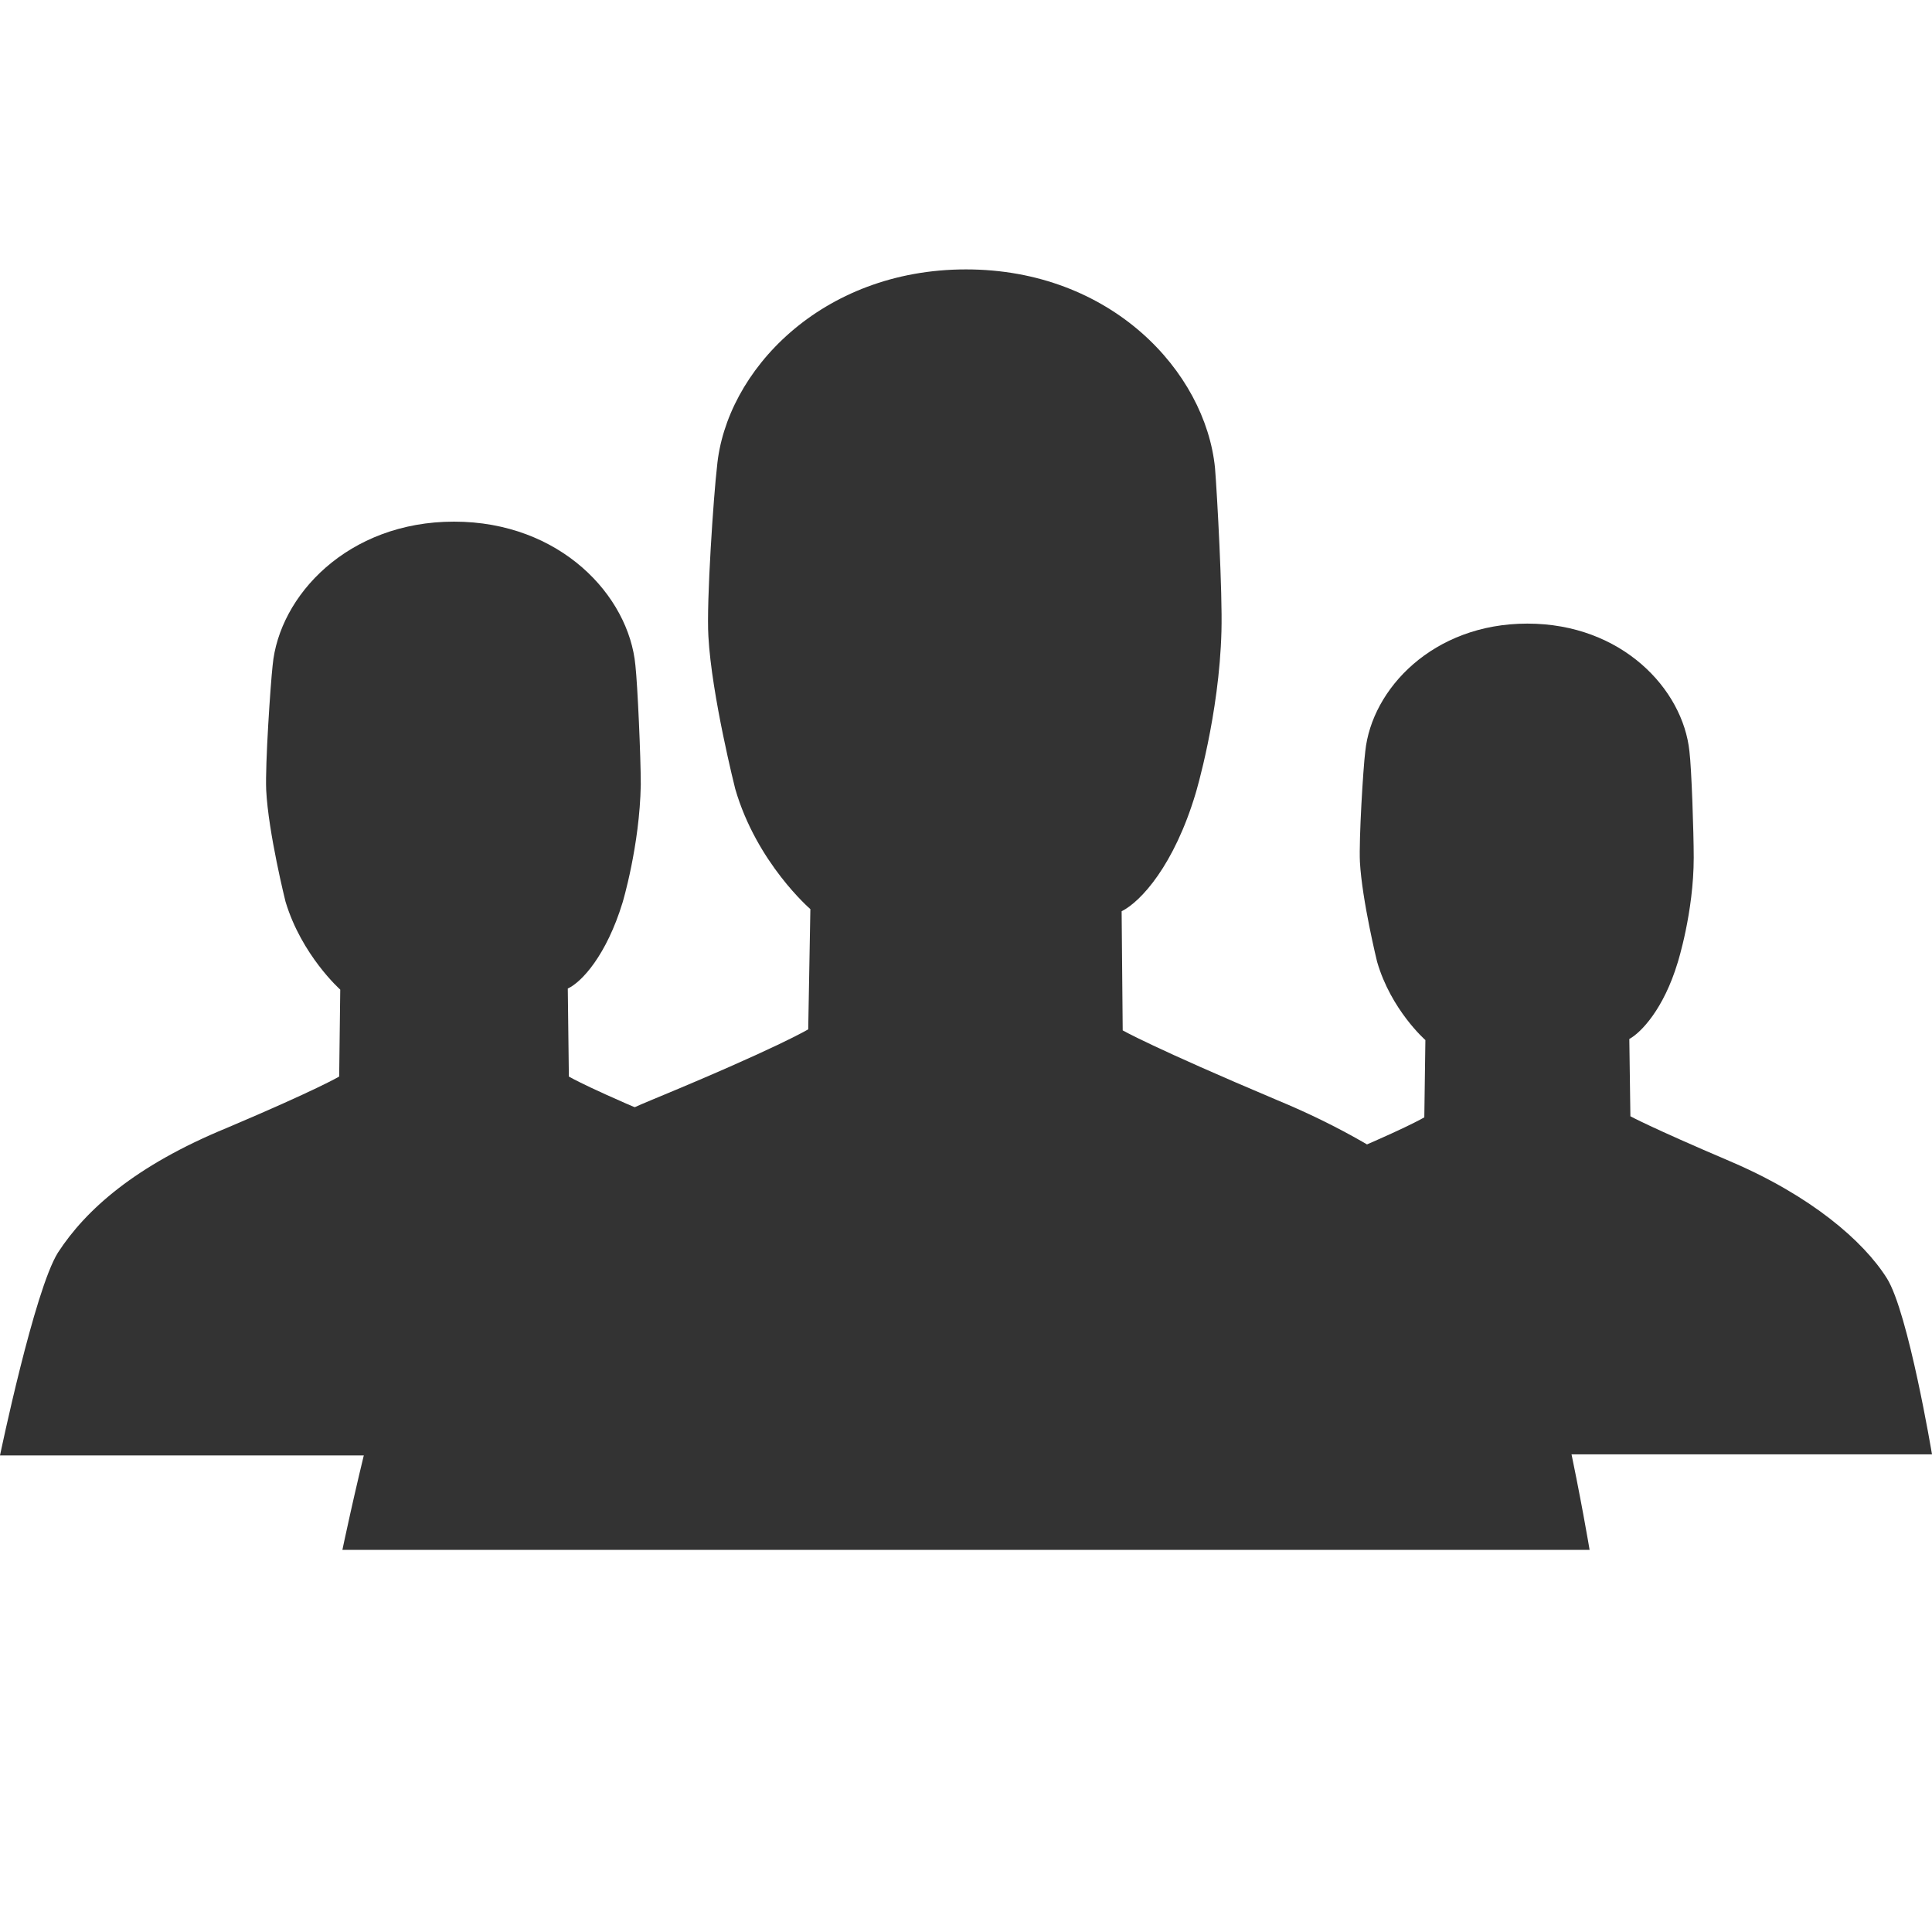
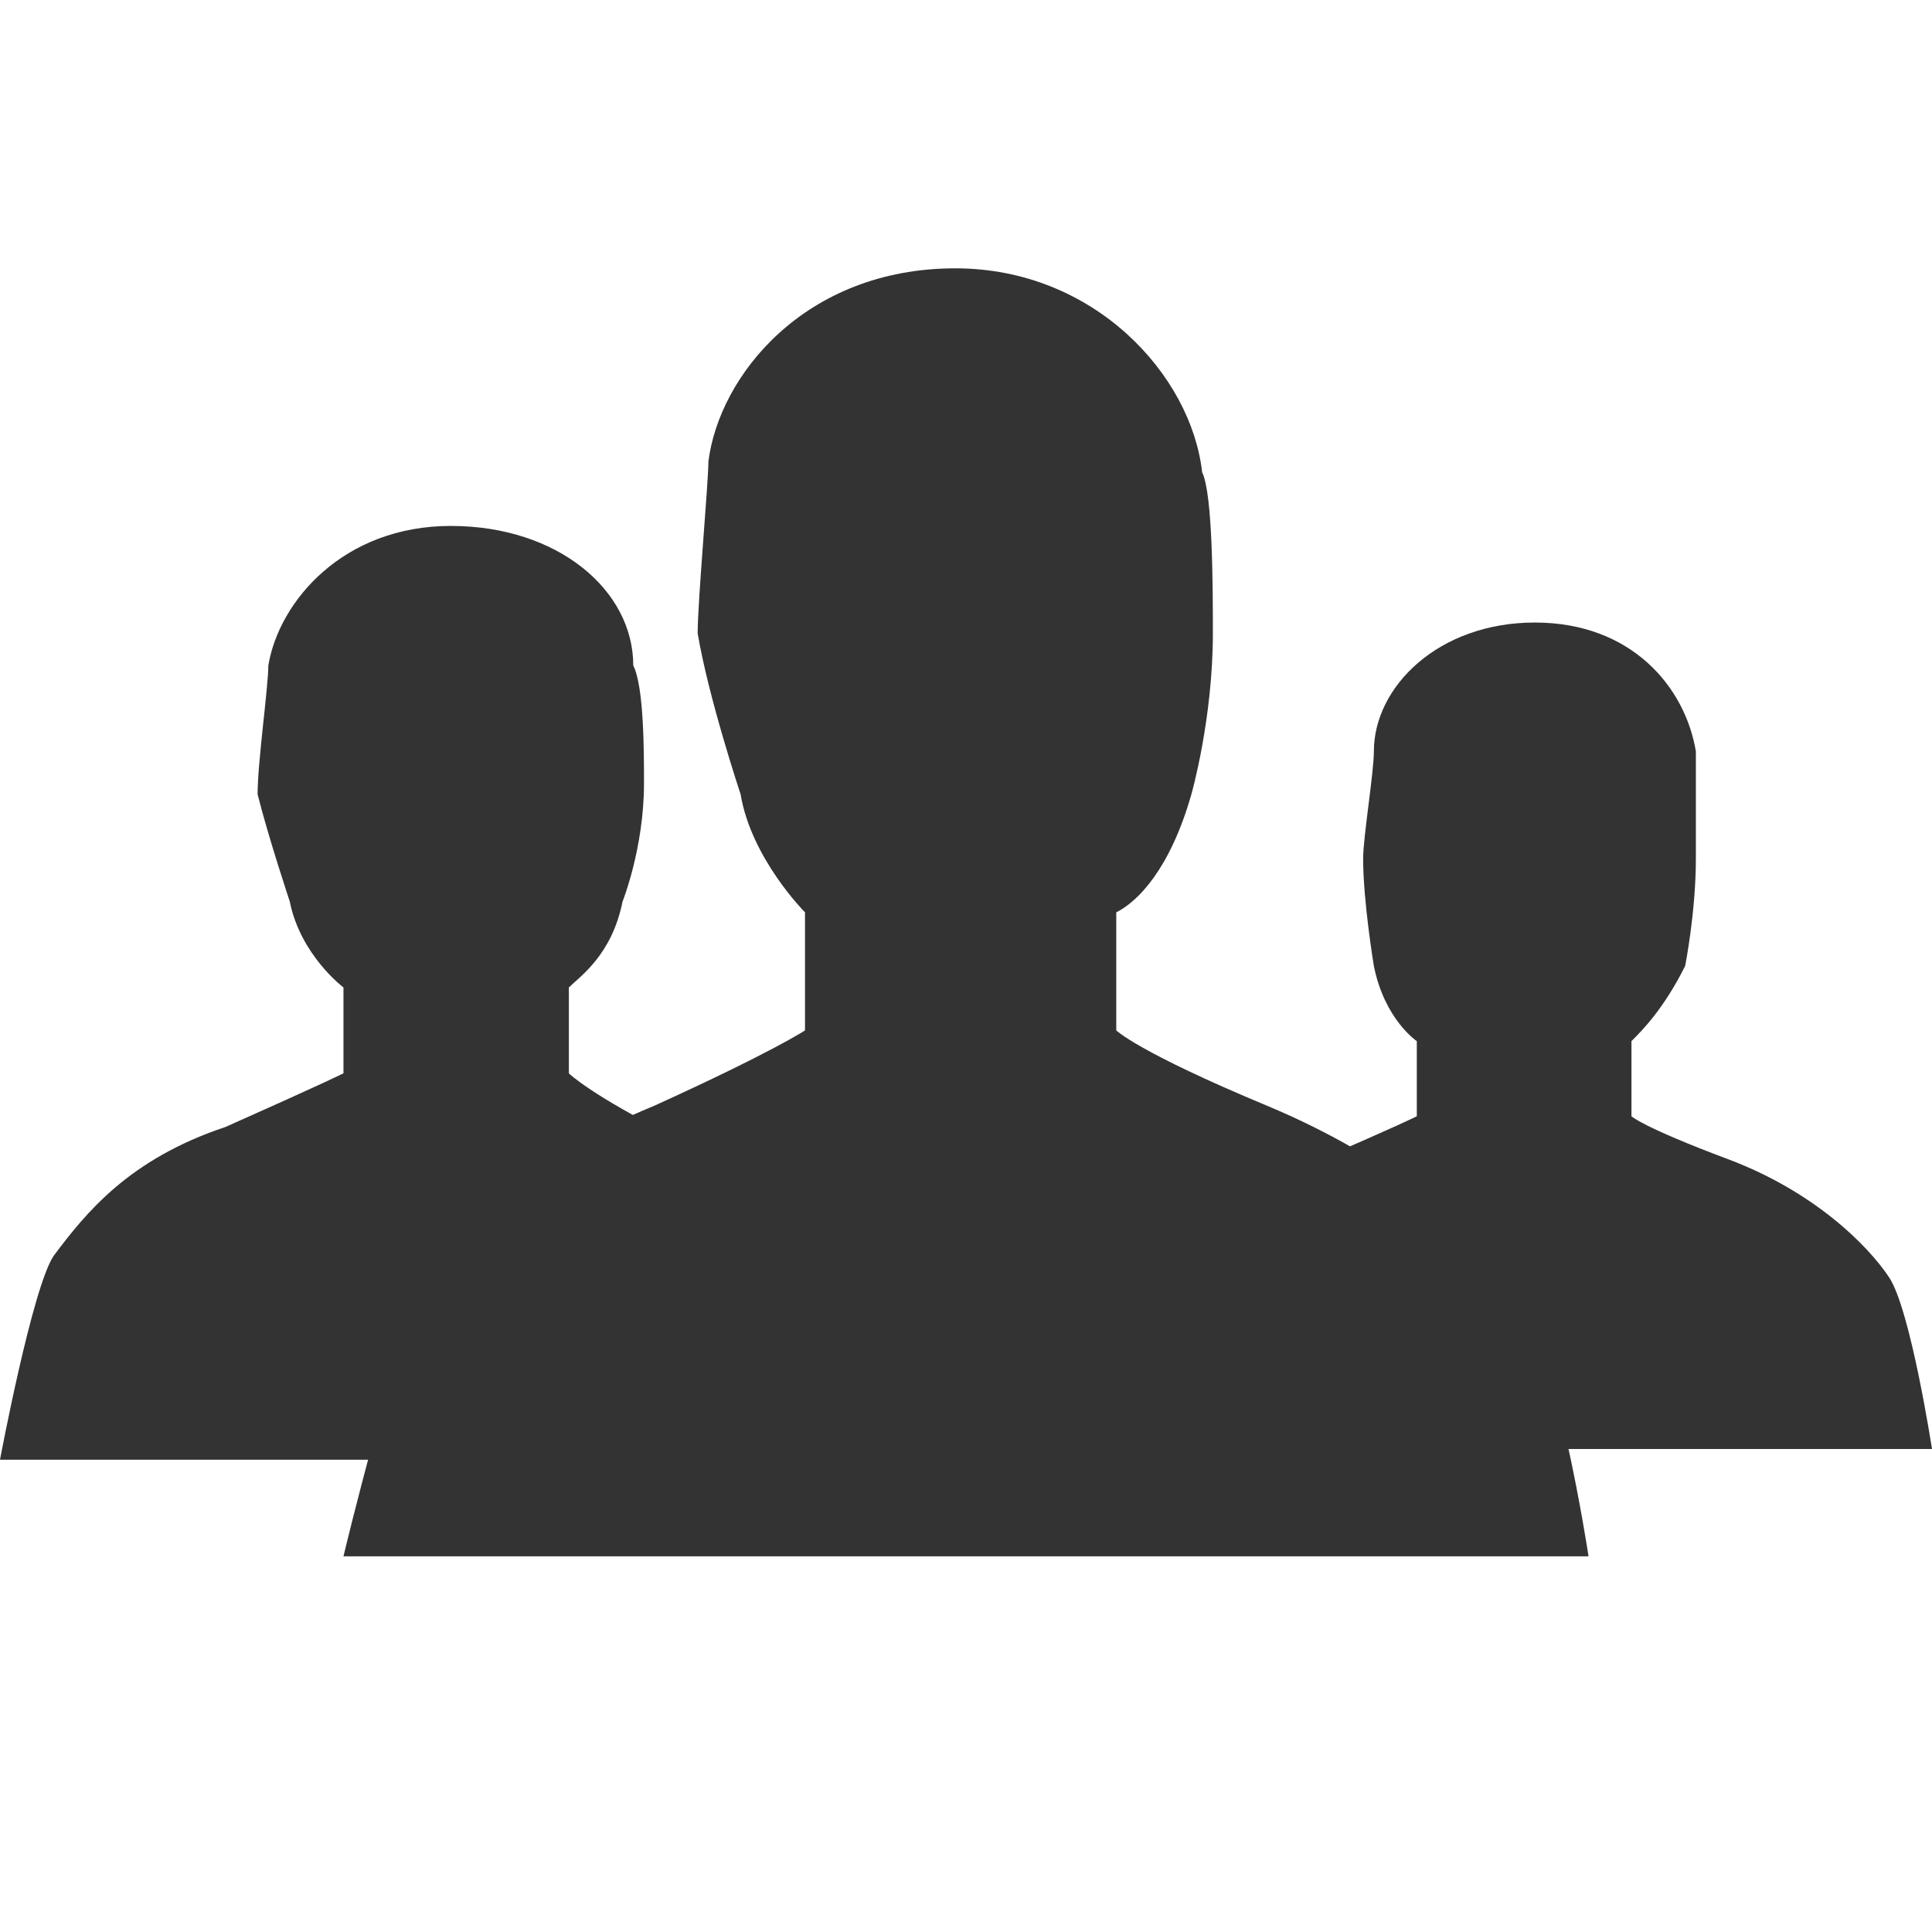
<svg xmlns="http://www.w3.org/2000/svg" version="1.1" id="Calque_1" x="0px" y="0px" width="18px" height="18px" viewBox="0 0 18 18" enable-background="new 0 0 18 18" xml:space="preserve">
  <g>
-     <path fill="#333333" d="M6.85,7.35c0.2,0.69,0.7,1.12,0.7,1.12L7.53,9.59c0,0-0.28,0.17-1.44,0.65c-1.16,0.48-1.8,1.04-2.15,1.59   c-0.31,0.49-0.75,2.61-0.75,2.61H9h5.81c0,0-0.34-2.04-0.65-2.52c-0.35-0.54-1.1-1.19-2.26-1.67c-1.16-0.49-1.44-0.65-1.44-0.65   l-0.01-1.11c0.18-0.09,0.49-0.43,0.69-1.1c0,0,0.22-0.73,0.24-1.51c0.01-0.36-0.04-1.27-0.06-1.52C11.23,3.46,10.35,2.51,9,2.51   c-1.35,0-2.24,0.95-2.32,1.84C6.65,4.6,6.58,5.61,6.6,5.93C6.63,6.48,6.85,7.35,6.85,7.35z" />
+     <path fill="#333333" d="M6.9,7.4C7,8,7.5,8.5,7.5,8.5l0,1.1c0,0-0.3,0.2-1.4,0.7c-1.2,0.5-1.8,1-2.1,1.6c-0.3,0.5-0.8,2.6-0.8,2.6   H9h5.8c0,0-0.3-2-0.7-2.5c-0.3-0.5-1.1-1.2-2.3-1.7c-1.2-0.5-1.4-0.7-1.4-0.7l0-1.1c0.2-0.1,0.5-0.4,0.7-1.1c0,0,0.2-0.7,0.2-1.5   c0-0.4,0-1.3-0.1-1.5c-0.1-0.9-1-1.9-2.3-1.9c-1.4,0-2.2,1-2.3,1.8c0,0.2-0.1,1.3-0.1,1.6C6.6,6.5,6.9,7.4,6.9,7.4z" />
  </g>
  <g>
-     <path fill="#333333" d="M12.83,8.96c0.13,0.45,0.45,0.73,0.45,0.73l-0.01,0.72c0,0-0.18,0.11-0.93,0.42   c-0.75,0.31-1.17,0.68-1.4,1.03c-0.2,0.32-0.49,1.69-0.49,1.69h3.77H18c0,0-0.22-1.32-0.42-1.64c-0.22-0.35-0.71-0.77-1.46-1.09   s-0.93-0.42-0.93-0.42l-0.01-0.72c0.11-0.06,0.32-0.28,0.45-0.71c0,0,0.15-0.47,0.15-0.98c0-0.23-0.02-0.83-0.04-0.99   c-0.06-0.58-0.63-1.19-1.51-1.19c-0.88,0-1.45,0.61-1.51,1.19c-0.02,0.16-0.06,0.82-0.05,1.03C12.69,8.39,12.83,8.96,12.83,8.96z" />
+     <path fill="#333333" d="M12.8,9c0.1,0.5,0.4,0.7,0.4,0.7l0,0.7c0,0-0.2,0.1-0.9,0.4s-1.2,0.7-1.4,1c-0.2,0.3-0.5,1.7-0.5,1.7h3.8   H18c0,0-0.2-1.3-0.4-1.6c-0.2-0.3-0.7-0.8-1.5-1.1s-0.9-0.4-0.9-0.4l0-0.7c0.1-0.1,0.3-0.3,0.5-0.7c0,0,0.1-0.5,0.1-1   c0-0.2,0-0.8,0-1c-0.1-0.6-0.6-1.2-1.5-1.2c-0.9,0-1.5,0.6-1.5,1.2c0,0.2-0.1,0.8-0.1,1C12.7,8.4,12.8,9,12.8,9z" />
  </g>
  <g>
-     <path fill="#333333" d="M2.66,8.4c0.15,0.5,0.51,0.82,0.51,0.82l-0.01,0.81c0,0-0.2,0.12-1.05,0.48c-0.85,0.35-1.31,0.76-1.57,1.16   C0.32,12.02,0,13.56,0,13.56h4.23h4.23c0,0-0.24-1.48-0.47-1.84c-0.25-0.4-0.8-0.87-1.64-1.22C5.5,10.15,5.3,10.03,5.3,10.03   L5.29,9.21C5.42,9.15,5.65,8.9,5.8,8.41c0,0,0.16-0.53,0.17-1.1c0-0.26-0.03-0.93-0.05-1.11c-0.06-0.65-0.7-1.34-1.69-1.34   c-0.99,0-1.63,0.69-1.69,1.34C2.52,6.38,2.47,7.12,2.48,7.36C2.5,7.76,2.66,8.4,2.66,8.4z" />
+     <path fill="#333333" d="M2.7,8.4c0.1,0.5,0.5,0.8,0.5,0.8l0,0.8c0,0-0.2,0.1-1.1,0.5c-0.9,0.3-1.3,0.8-1.6,1.2   C0.3,12,0,13.6,0,13.6h4.2h4.2c0,0-0.2-1.5-0.5-1.8c-0.2-0.4-0.8-0.9-1.6-1.2C5.5,10.2,5.3,10,5.3,10l0-0.8   c0.1-0.1,0.4-0.3,0.5-0.8c0,0,0.2-0.5,0.2-1.1c0-0.3,0-0.9-0.1-1.1C5.9,5.5,5.2,4.9,4.2,4.9c-1,0-1.6,0.7-1.7,1.3   c0,0.2-0.1,0.9-0.1,1.2C2.5,7.8,2.7,8.4,2.7,8.4z" />
  </g>
</svg>
